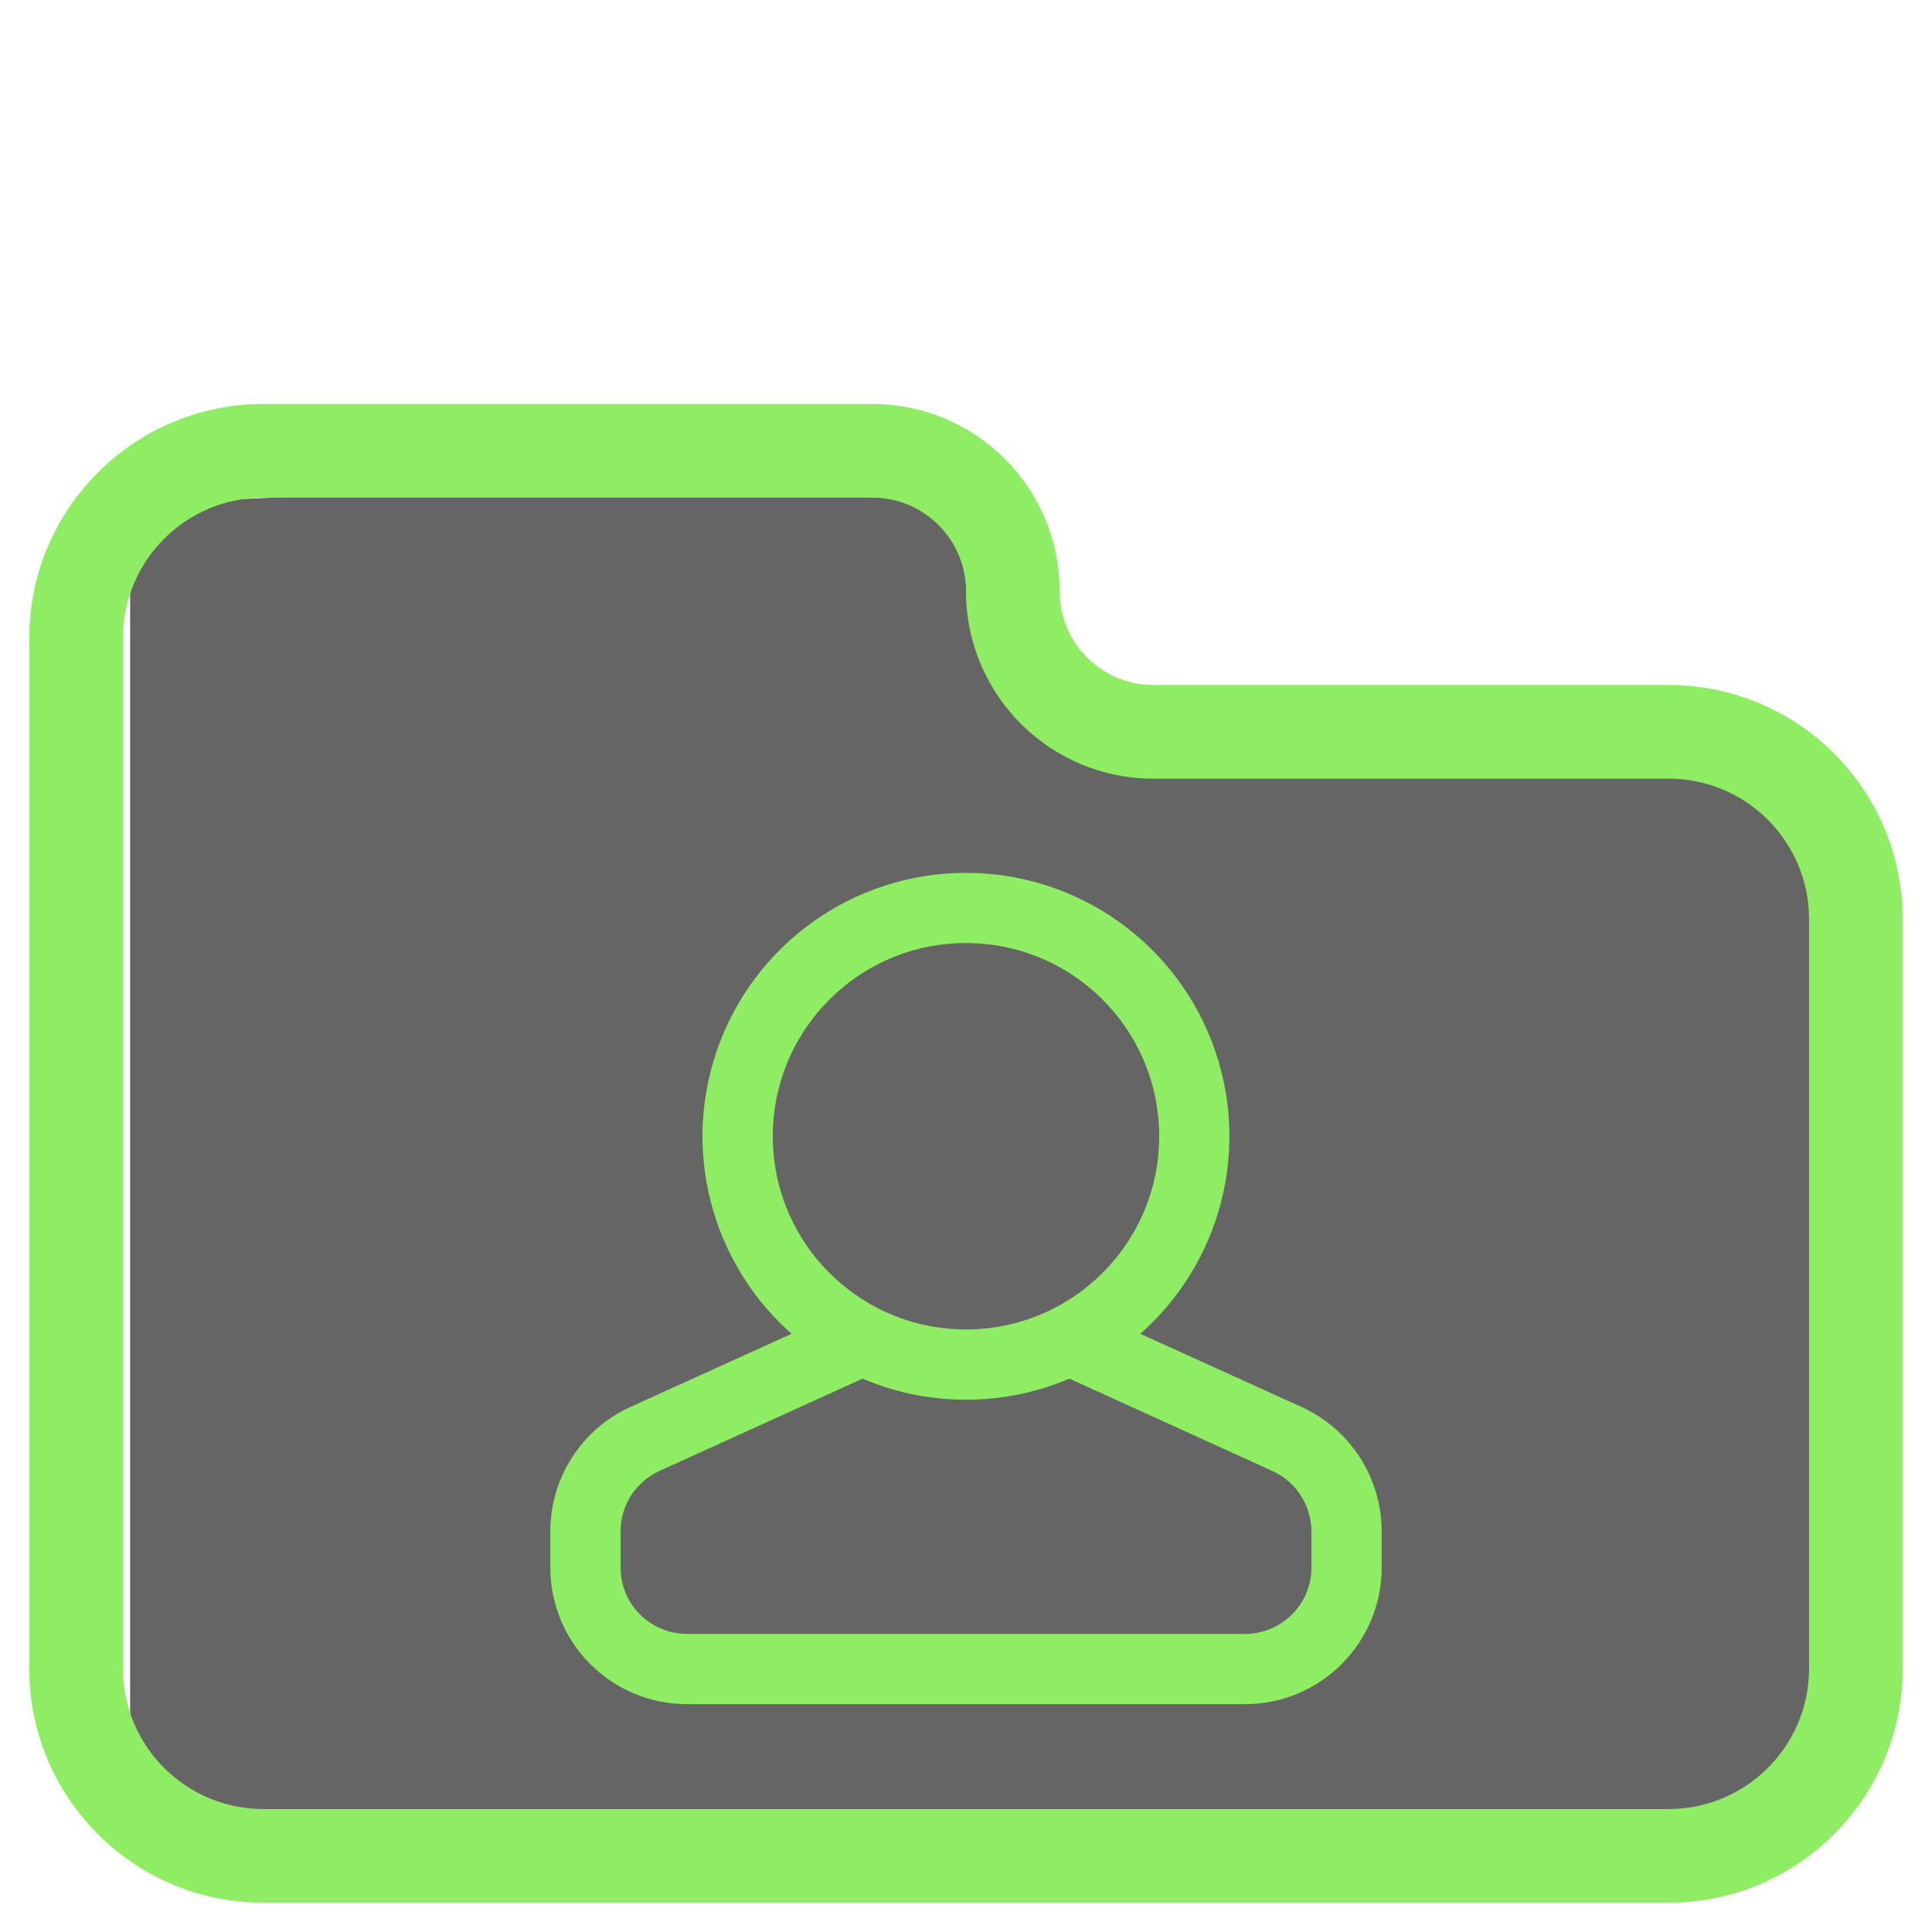
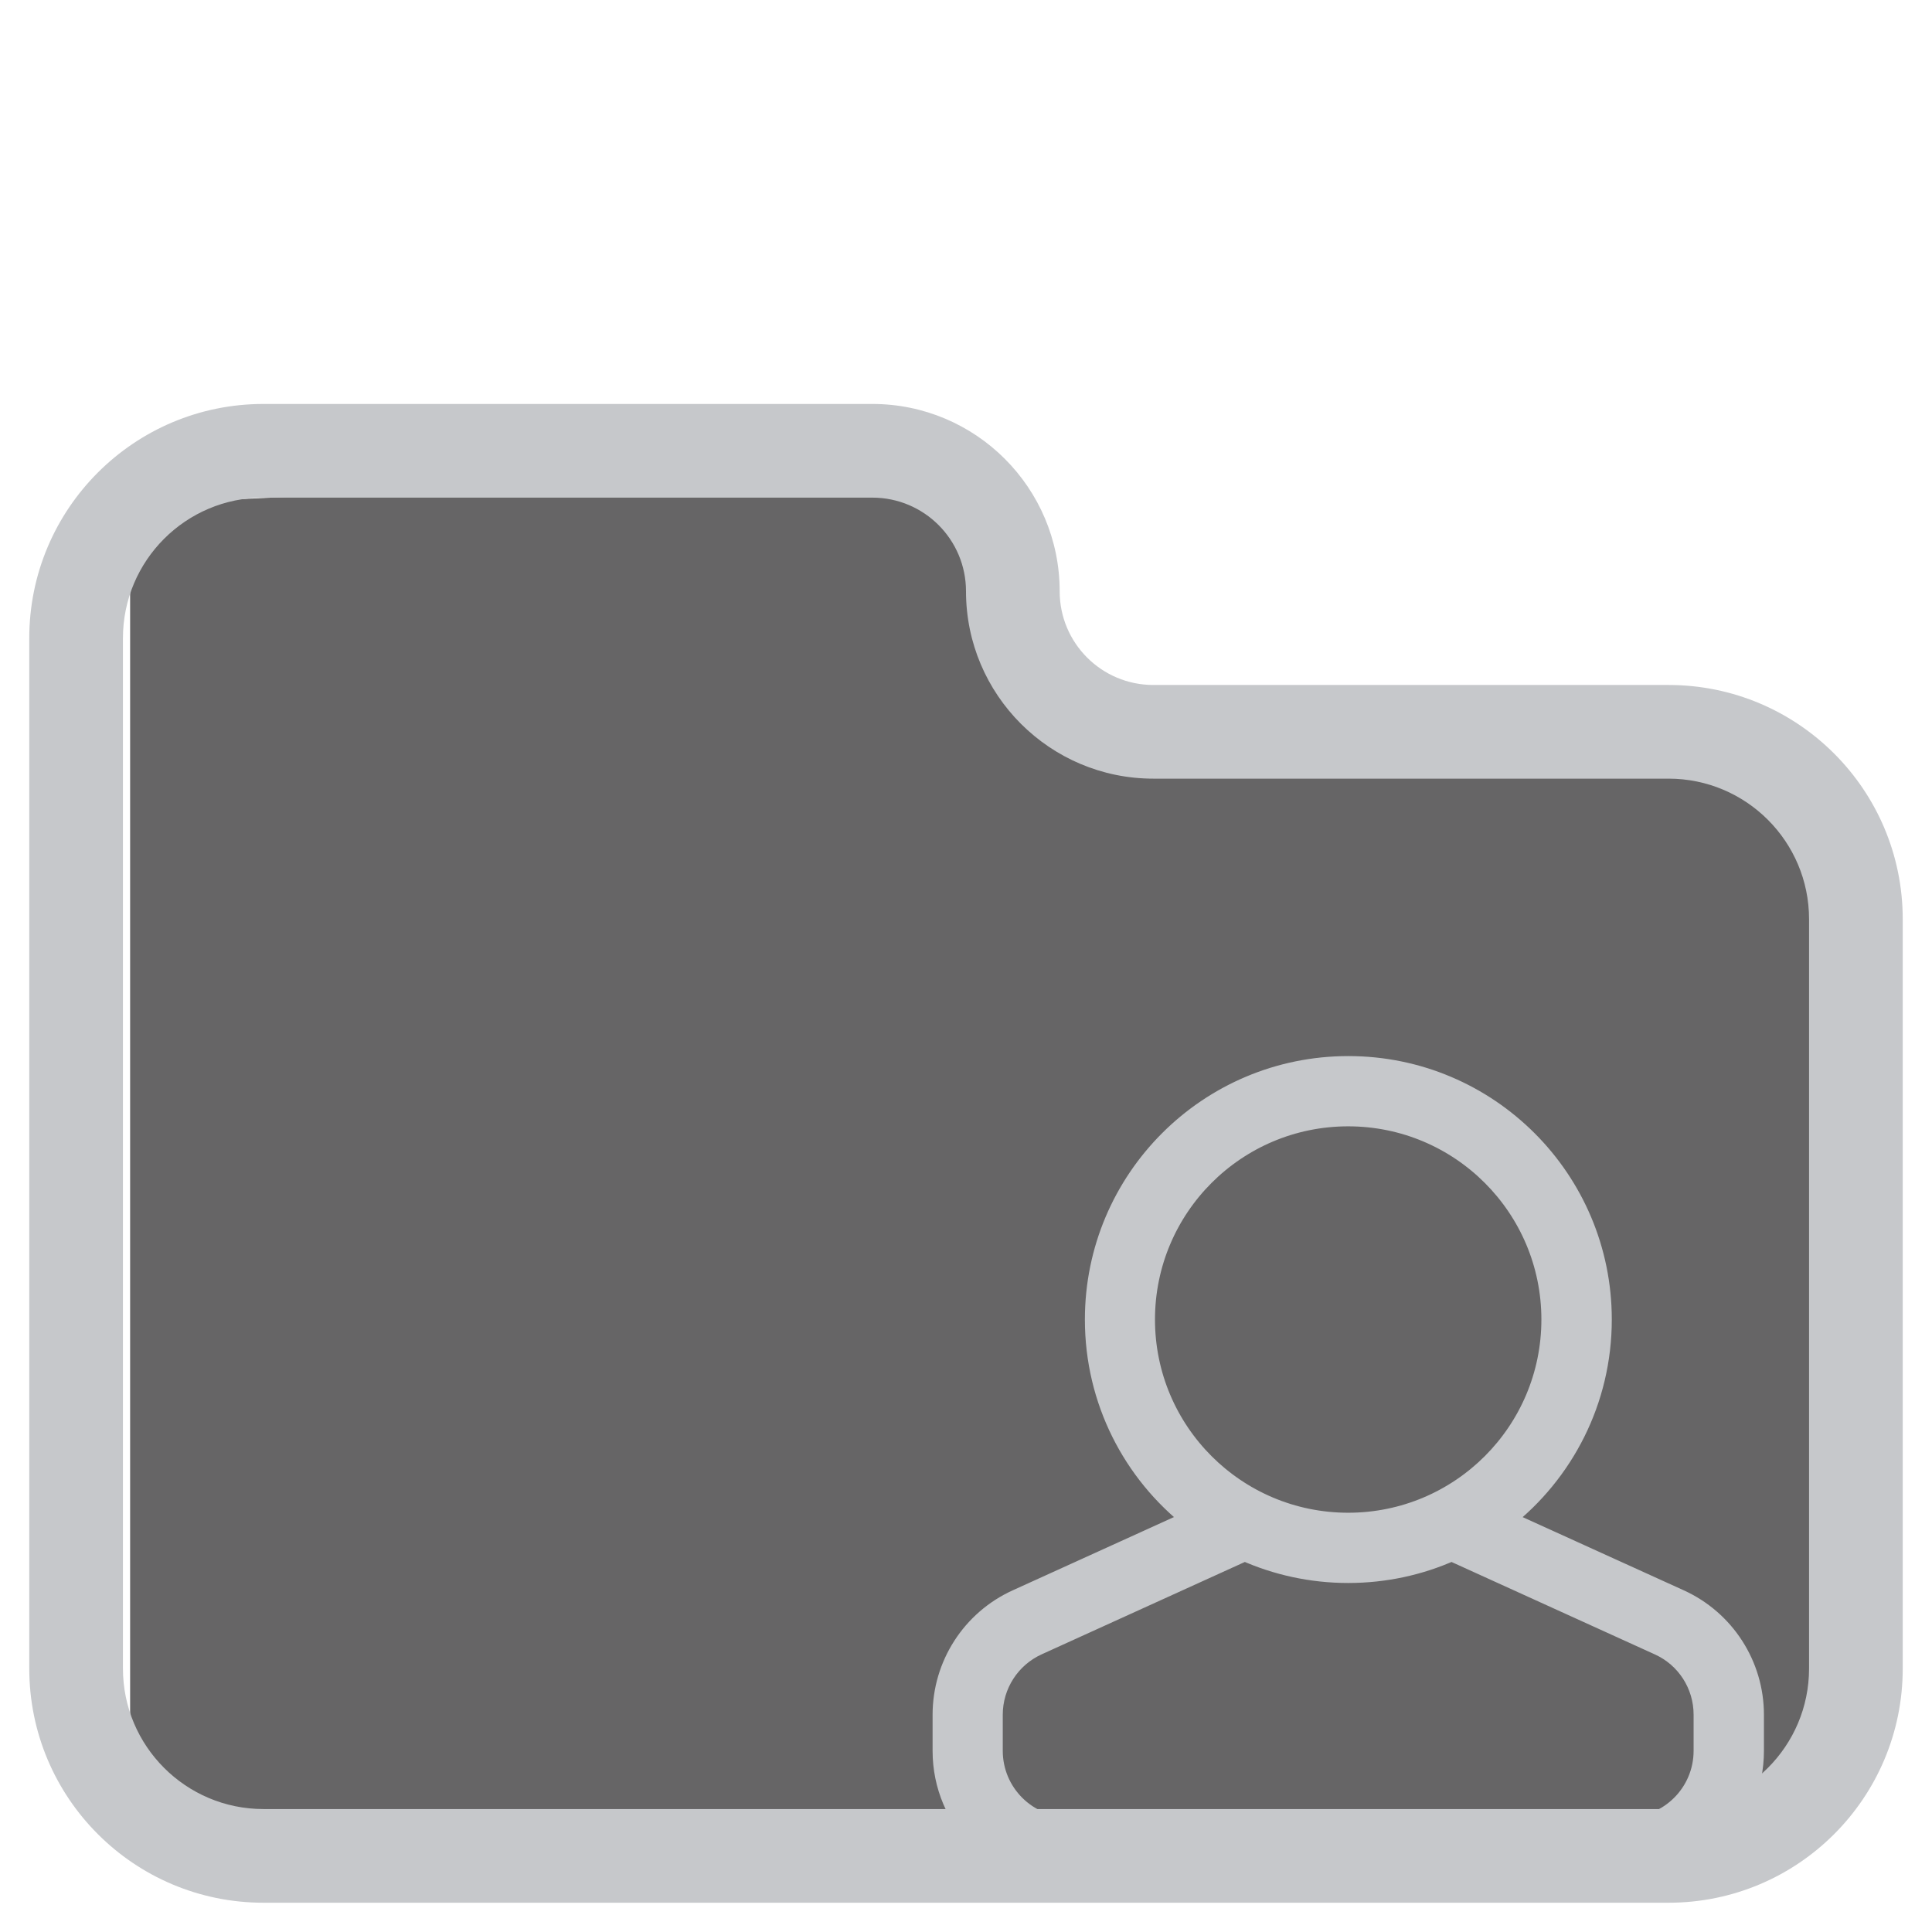
<svg xmlns="http://www.w3.org/2000/svg" height="24.75" viewBox="-614.649 -3558.148 24.75 24.75" width="24.75">
  <g fill="none">
-     <path d="M-612.982-3551.687l10.08-.48 2.4 3.36 9.12.72v13.44h-21.6z" fill="#666566" />
-     <path d="M-611.274-3551.773a1.8 1.8 0 0 0-1.8 1.8v13.2a1.8 1.8 0 0 0 1.8 1.8h18a1.8 1.8 0 0 0 1.8-1.8v-9.6a1.8 1.8 0 0 0-1.8-1.8h-6.6a2.4 2.4 0 0 1-2.4-2.4 1.2 1.2 0 0 0-1.2-1.2zm0-1.2h7.8a2.4 2.4 0 0 1 2.4 2.4 1.2 1.2 0 0 0 1.2 1.2h6.6a3 3 0 0 1 3 3v9.6a3 3 0 0 1-3 3h-18a3 3 0 0 1-3-3v-13.2a3 3 0 0 1 3-3z" fill="#8eed62" />
-     <path d="M-600.274-3541.03l2.247 1.02c.58.264.953.843.953 1.48v.463c0 .897-.728 1.625-1.625 1.625h-7.15a1.625 1.625 0 0 1-1.625-1.625v-.463c0-.637.372-1.216.952-1.48l2.247-1.02a3.25 3.25 0 1 1 4.001 0zm-3.325.406l-2.654 1.206a.975.975 0 0 0-.571.888v.463c0 .538.436.975.975.975h7.15a.975.975 0 0 0 .975-.975v-.463a.975.975 0 0 0-.572-.887l-2.653-1.207c-.405.181-.853.282-1.325.282s-.92-.1-1.325-.282zm1.325-.368a2.6 2.6 0 1 0 0-5.2 2.6 2.6 0 0 0 0 5.2z" fill="#8eed62" />
-     <path d="M-600.274-3541.03l2.247 1.02c.58.264.953.843.953 1.48v.463c0 .897-.728 1.625-1.625 1.625h-7.15a1.625 1.625 0 0 1-1.625-1.625v-.463c0-.637.372-1.216.952-1.48l2.247-1.02a3.25 3.25 0 1 1 4.001 0zm-3.325.406l-2.654 1.206a.975.975 0 0 0-.571.888v.463c0 .538.436.975.975.975h7.15a.975.975 0 0 0 .975-.975v-.463a.975.975 0 0 0-.572-.887l-2.653-1.207c-.405.181-.853.282-1.325.282s-.92-.1-1.325-.282zm1.325-.368a2.6 2.6 0 1 0 0-5.2 2.6 2.6 0 0 0 0 5.2z" stroke="#8eed62" stroke-linejoin="round" stroke-width=".25" />
+     <path d="m-612.982-3551.687 10.08-.48 2.4 3.36 9.12.72v13.44h-21.6z" fill="#666566" />
+     <path d="m-611.274-3551.773c-.994 0-1.8.806-1.8 1.8v13.2c0 .994.806 1.8 1.8 1.8h18c.994 0 1.8-.806 1.8-1.8v-9.6c0-.994-.806-1.8-1.8-1.8h-6.6c-1.325 0-2.4-1.075-2.4-2.4 0-.663-.537-1.2-1.2-1.2zm0-1.2h7.8c1.325 0 2.4 1.074 2.4 2.4 0 .663.537 1.2 1.2 1.2h6.6c1.657 0 3 1.343 3 3v9.6c0 1.657-1.343 3-3 3h-18c-1.657 0-3-1.343-3-3v-13.2c0-1.657 1.343-3 3-3z" fill="#c6c8cb" />
+     <path d="m-595.377-3538.682 2.247 1.021c.58.264.953.842.953 1.48v.463c0 .898-.728 1.625-1.625 1.625h-7.15c-.897 0-1.625-.727-1.625-1.625v-.463c0-.637.372-1.216.953-1.48l2.247-1.021c-.761-.595-1.249-1.521-1.249-2.562 0-1.795 1.455-3.25 3.25-3.25s3.25 1.455 3.25 3.25c0 1.04-.489 1.967-1.249 2.562zm-3.326.407-2.653 1.206c-.348.158-.572.505-.572.887v.463c0 .539.437.975.975.975h7.15c.538 0 .975-.436.975-.975v-.463c0-.383-.223-.73-.572-.887l-2.653-1.206c-.405.181-.853.281-1.325.281s-.92-.101-1.325-.281zm1.325-.369c1.436 0 2.6-1.164 2.6-2.6 0-1.436-1.164-2.6-2.6-2.6s-2.6 1.164-2.6 2.6c0 1.436 1.164 2.6 2.6 2.6z" fill="#c6c8cb" />
+     <path d="m-595.377-3538.682 2.247 1.021c.58.264.953.842.953 1.48v.463c0 .898-.728 1.625-1.625 1.625h-7.15c-.897 0-1.625-.727-1.625-1.625v-.463c0-.637.372-1.216.953-1.48l2.247-1.021c-.761-.595-1.249-1.521-1.249-2.562 0-1.795 1.455-3.25 3.25-3.25s3.25 1.455 3.25 3.25c0 1.04-.489 1.967-1.249 2.562zm-3.326.407-2.653 1.206c-.348.158-.572.505-.572.887v.463c0 .539.437.975.975.975h7.15c.538 0 .975-.436.975-.975v-.463c0-.383-.223-.73-.572-.887l-2.653-1.206c-.405.181-.853.281-1.325.281s-.92-.101-1.325-.281zm1.325-.369c1.436 0 2.6-1.164 2.6-2.6 0-1.436-1.164-2.6-2.6-2.6s-2.6 1.164-2.6 2.6c0 1.436 1.164 2.6 2.6 2.6z" stroke="#c6c8cb" stroke-linejoin="round" stroke-width=".25" />
  </g>
</svg>
